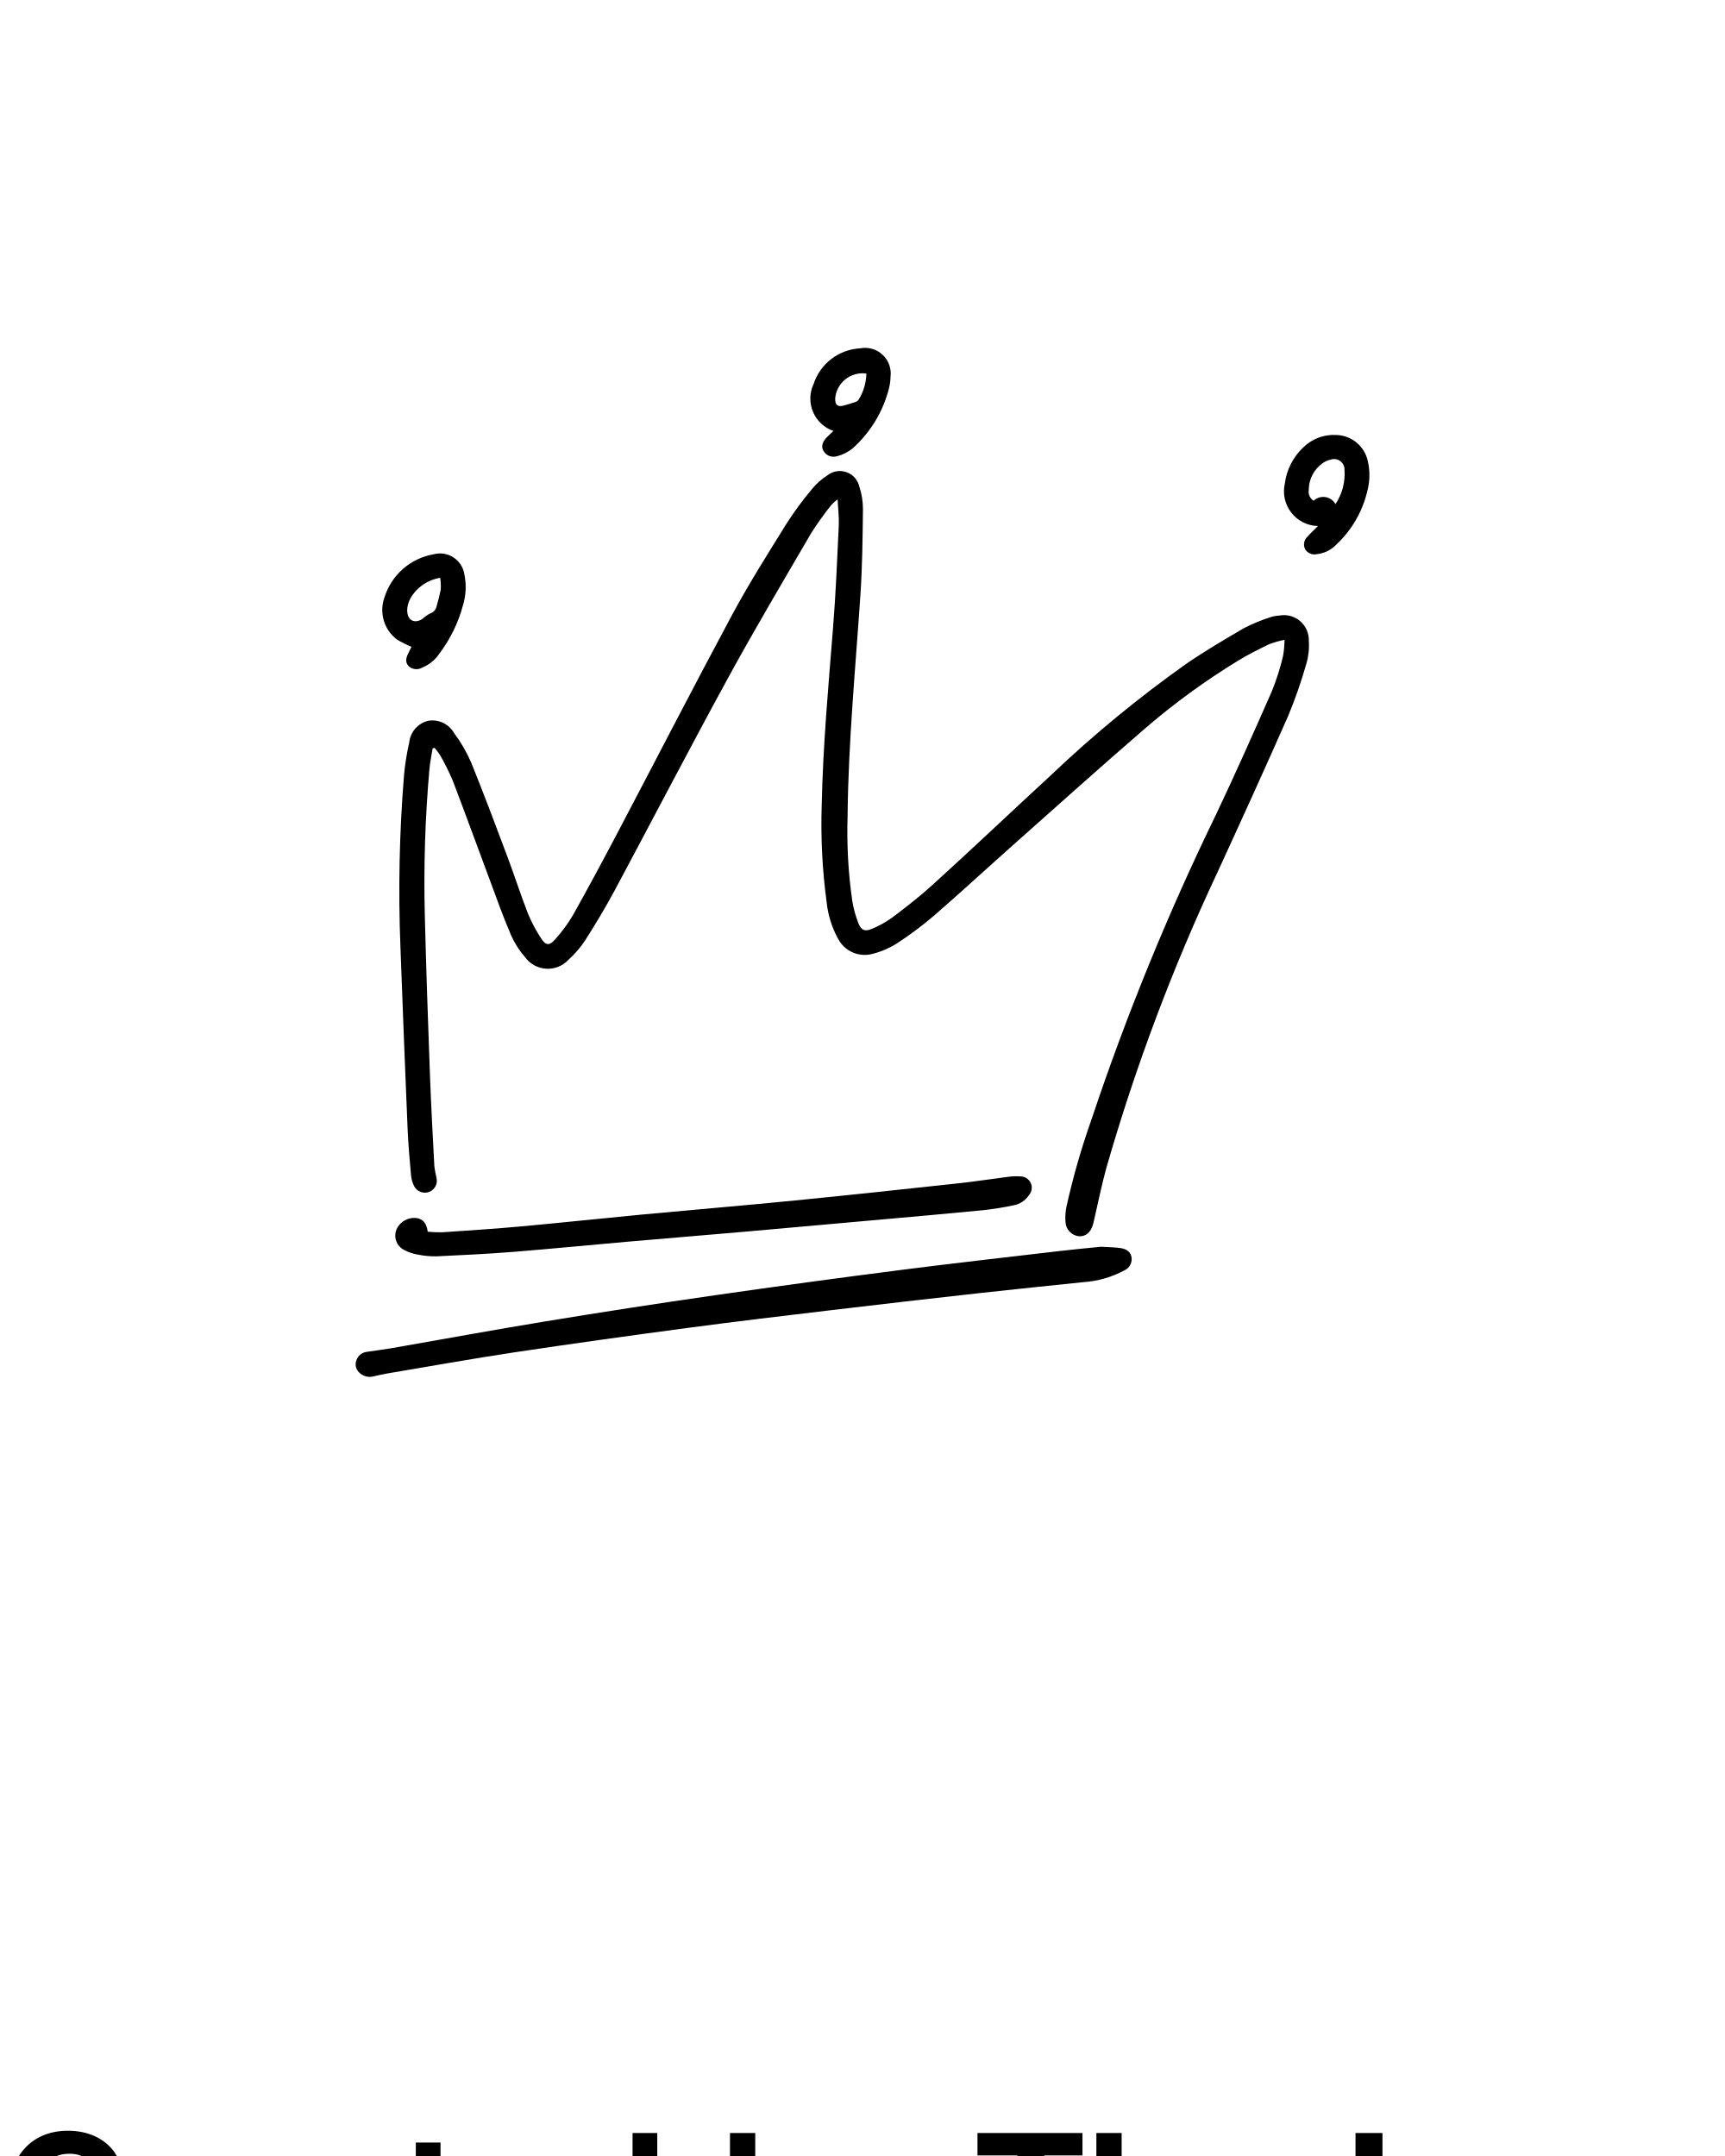
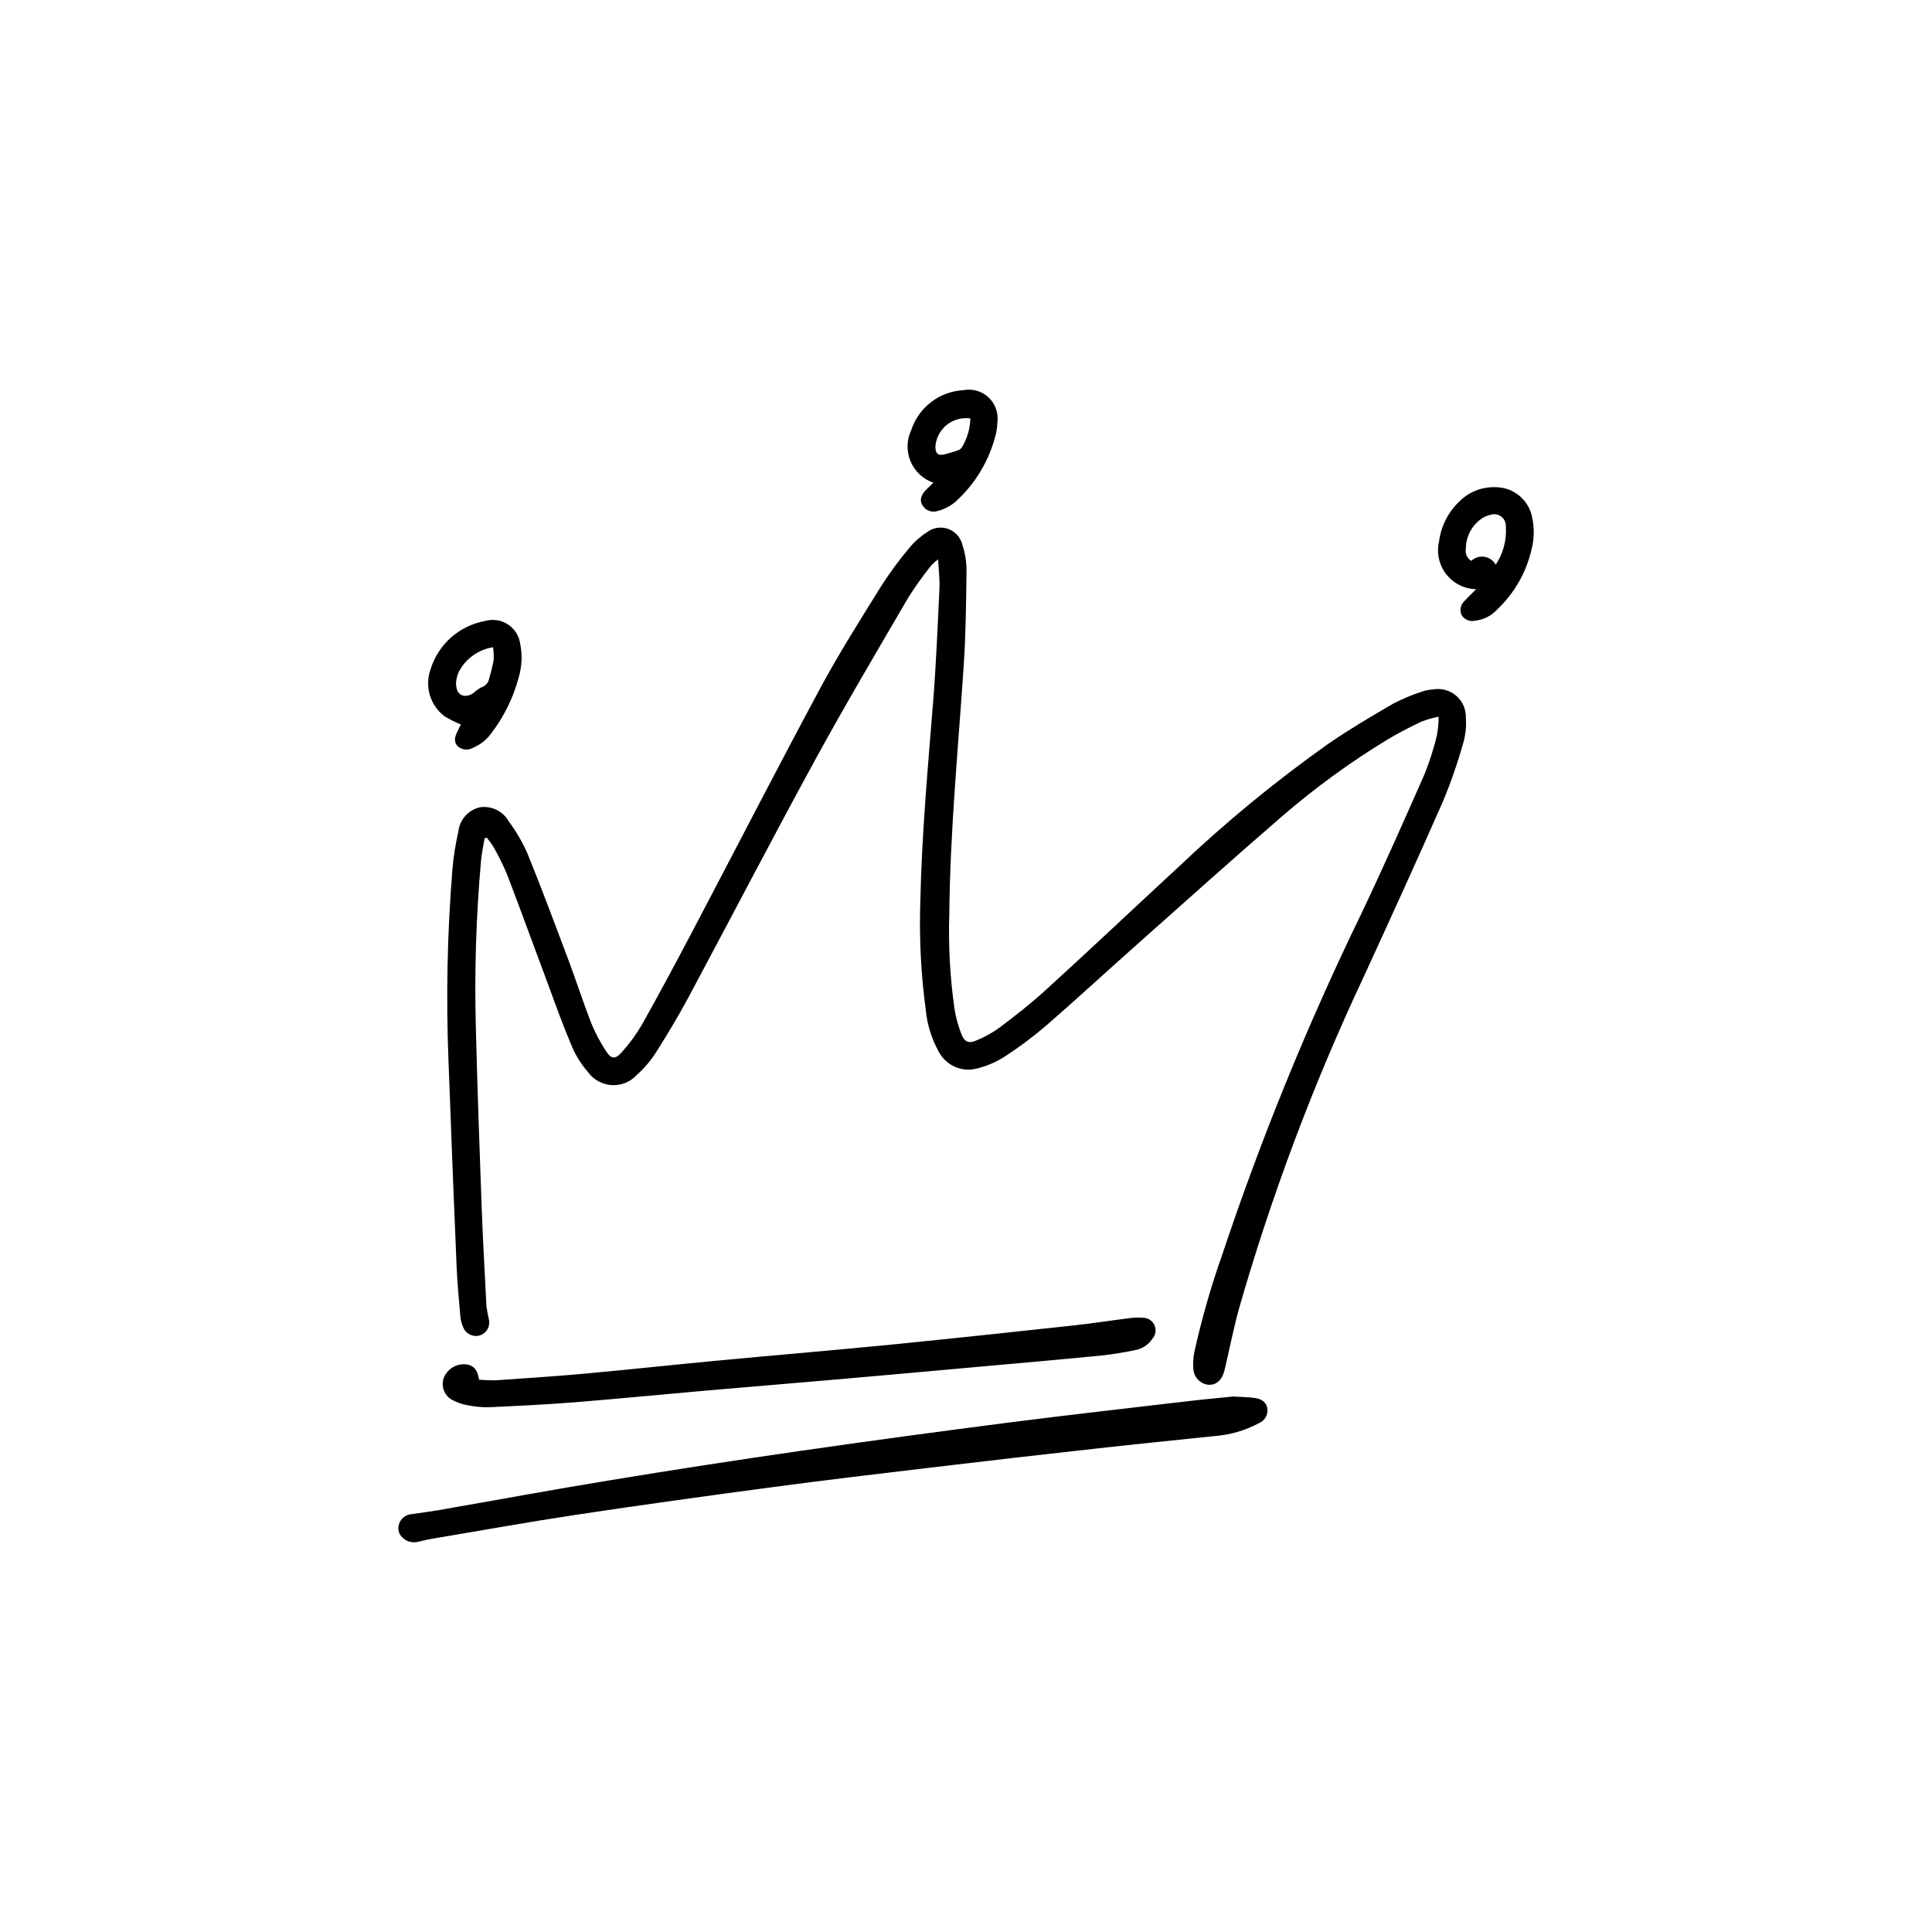
- <svg xmlns="http://www.w3.org/2000/svg" viewBox="0 0 48 60" x="0px" y="0px">
+ <svg xmlns="http://www.w3.org/2000/svg" viewBox="0 0 48 48" x="0px" y="0px">
  <g data-name="Layer 17">
    <path d="M36.419,17.837a1.76,1.76,0,0,1-.066.626,12.986,12.986,0,0,1-.508,1.46c-.641,1.455-1.3,2.9-1.965,4.347A55.19,55.19,0,0,0,30.786,32.5c-.135.488-.233.986-.348,1.48-.006.025-.011.05-.018.074-.061.238-.205.364-.4.35a.418.418,0,0,1-.371-.391,1.53,1.53,0,0,1,.025-.427,20.8,20.8,0,0,1,.7-2.438A70.211,70.211,0,0,1,33.822,22.7c.545-1.145,1.059-2.305,1.57-3.466a6.816,6.816,0,0,0,.308-.965,2.789,2.789,0,0,0,.043-.463,2.648,2.648,0,0,0-.429.123c-.3.144-.592.291-.872.463a19.47,19.47,0,0,0-2.581,1.882c-1.242,1.072-2.463,2.17-3.689,3.259-.727.647-1.442,1.307-2.177,1.945a9.9,9.9,0,0,1-1.034.774,2.317,2.317,0,0,1-.669.29.834.834,0,0,1-.972-.418A2.679,2.679,0,0,1,23,25.088a16.167,16.167,0,0,1-.135-2.684c.035-1.651.184-3.295.316-4.94.076-.944.114-1.892.159-2.838.011-.226-.019-.453-.032-.73a1.379,1.379,0,0,0-.178.16,9.091,9.091,0,0,0-.56.784c-.779,1.337-1.569,2.669-2.311,4.027-1.071,1.96-2.1,3.942-3.154,5.911-.252.469-.527.927-.812,1.376a2.785,2.785,0,0,1-.476.557.783.783,0,0,1-1.207-.074,2.408,2.408,0,0,1-.392-.617c-.219-.513-.409-1.038-.6-1.561-.341-.91-.672-1.825-1.019-2.733a6.771,6.771,0,0,0-.347-.7,1.693,1.693,0,0,0-.159-.214l-.054.015c-.03.188-.072.376-.089.566a35.922,35.922,0,0,0-.129,4.084c.037,1.48.088,2.961.143,4.441.031.845.078,1.69.122,2.535a3,3,0,0,0,.059.323.333.333,0,0,1-.2.393.337.337,0,0,1-.428-.173.858.858,0,0,1-.08-.29c-.037-.422-.076-.843-.094-1.266q-.107-2.536-.2-5.074a39.55,39.55,0,0,1,.1-4.8,6.731,6.731,0,0,1,.144-.9.694.694,0,0,1,.536-.609.7.7,0,0,1,.714.346,4.113,4.113,0,0,1,.47.808c.356.877.687,1.765,1.02,2.651.193.515.36,1.039.56,1.551a4,4,0,0,0,.365.694c.136.212.233.22.4.03a4.2,4.2,0,0,0,.493-.673c.422-.752.83-1.513,1.232-2.276,1.068-2.028,2.115-4.068,3.2-6.087.468-.871,1-1.707,1.522-2.549a9.137,9.137,0,0,1,.692-.938,1.832,1.832,0,0,1,.433-.386.557.557,0,0,1,.889.318,2,2,0,0,1,.1.622c-.01.8-.017,1.592-.071,2.384-.137,2.052-.337,4.1-.357,6.158a13.533,13.533,0,0,0,.133,2.38,3.118,3.118,0,0,0,.17.608c.074.189.179.234.365.154a2.729,2.729,0,0,0,.575-.318c.4-.3.793-.608,1.16-.944,1.1-1,2.182-2.027,3.276-3.036a33.779,33.779,0,0,1,3.74-3.077c.522-.358,1.069-.681,1.618-1a4.76,4.76,0,0,1,.726-.3.93.93,0,0,1,.248-.046A.692.692,0,0,1,36.419,17.837ZM31.166,34.731c-.159-.022-.32-.022-.525-.035-.344.035-.731.069-1.117.115-1.485.174-2.971.341-4.455.531q-2.577.33-5.149.7-2.4.345-4.784.738c-1.417.232-2.829.494-4.244.74-.225.039-.452.065-.676.1a.349.349,0,0,0-.3.239.31.31,0,0,0,.072.33.409.409,0,0,0,.395.117c.116-.024.23-.056.346-.075,1.192-.2,2.381-.415,3.575-.595,1.621-.244,3.245-.469,4.869-.686,1.315-.175,2.632-.332,3.949-.488q2.09-.249,4.181-.481c.949-.106,1.9-.2,2.848-.3a2.792,2.792,0,0,0,1.137-.328.34.34,0,0,0,.2-.348C31.471,34.853,31.364,34.757,31.166,34.731Zm-19.908.061a1.2,1.2,0,0,0,.357.12,2.421,2.421,0,0,0,.529.051c.708-.033,1.417-.067,2.124-.123,1.061-.085,2.121-.19,3.181-.283,1.086-.095,2.173-.183,3.258-.278q1.857-.162,3.712-.331c.976-.087,1.953-.173,2.928-.268a8.445,8.445,0,0,0,.85-.136.652.652,0,0,0,.435-.284.314.314,0,0,0-.236-.521,1.666,1.666,0,0,0-.379.016c-.444.056-.886.126-1.331.174-1.521.164-3.041.329-4.563.479-1.421.141-2.844.259-4.266.393-1.118.106-2.236.227-3.355.329-.731.067-1.465.113-2.2.164a3.8,3.8,0,0,1-.4-.016c-.029-.2-.1-.335-.285-.376a.538.538,0,0,0-.582.308A.449.449,0,0,0,11.258,34.792ZM38.051,13.65a2.966,2.966,0,0,1-.856,1.495.872.872,0,0,1-.555.277.3.3,0,0,1-.326-.143.293.293,0,0,1,.072-.348c.082-.093.174-.177.288-.292a.967.967,0,0,1-.922-1.183,1.666,1.666,0,0,1,.508-1,1.207,1.207,0,0,1,.919-.351.921.921,0,0,1,.884.737A1.72,1.72,0,0,1,38.051,13.65Zm-.639-.577a.289.289,0,0,0-.386-.281.6.6,0,0,0-.208.088.912.912,0,0,0-.4.755.292.292,0,0,0,.136.3.389.389,0,0,1,.607.094A1.52,1.52,0,0,0,37.412,13.073ZM10.7,16.621a1.74,1.74,0,0,1,1.358-1.194.687.687,0,0,1,.866.569,1.728,1.728,0,0,1-.042.851,3.9,3.9,0,0,1-.665,1.355,1.048,1.048,0,0,1-.466.376.322.322,0,0,1-.377-.036c-.114-.118-.071-.249-.006-.375L11.45,18a3.07,3.07,0,0,1-.4-.2A1.028,1.028,0,0,1,10.7,16.621Zm.634.4c.009.255.216.341.425.2a.938.938,0,0,1,.2-.144.272.272,0,0,0,.191-.211,4.69,4.69,0,0,0,.115-.464,1.63,1.63,0,0,0-.016-.322,1.167,1.167,0,0,0-.825.565A.745.745,0,0,0,11.329,17.018Zm11.3-6.318a1.443,1.443,0,0,1,1.3-1.009.714.714,0,0,1,.846.792,1.441,1.441,0,0,1-.038.3,3.337,3.337,0,0,1-1.013,1.689,1.134,1.134,0,0,1-.442.223.322.322,0,0,1-.373-.151c-.071-.113-.034-.251.1-.385.052-.054.108-.1.176-.169A.952.952,0,0,1,22.633,10.7Zm.606.4c0,.174.075.228.241.182.105-.029.209-.058.312-.094a.182.182,0,0,0,.1-.07,1.435,1.435,0,0,0,.215-.725A.763.763,0,0,0,23.239,11.1Z" />
  </g>
-   <text x="0" y="63" fill="#000000" font-size="5px" font-weight="bold" font-family="'Helvetica Neue', Helvetica, Arial-Unicode, Arial, Sans-serif">Created by The Icon Z</text>
-   <text x="0" y="68" fill="#000000" font-size="5px" font-weight="bold" font-family="'Helvetica Neue', Helvetica, Arial-Unicode, Arial, Sans-serif">from the Noun Project</text>
</svg>
